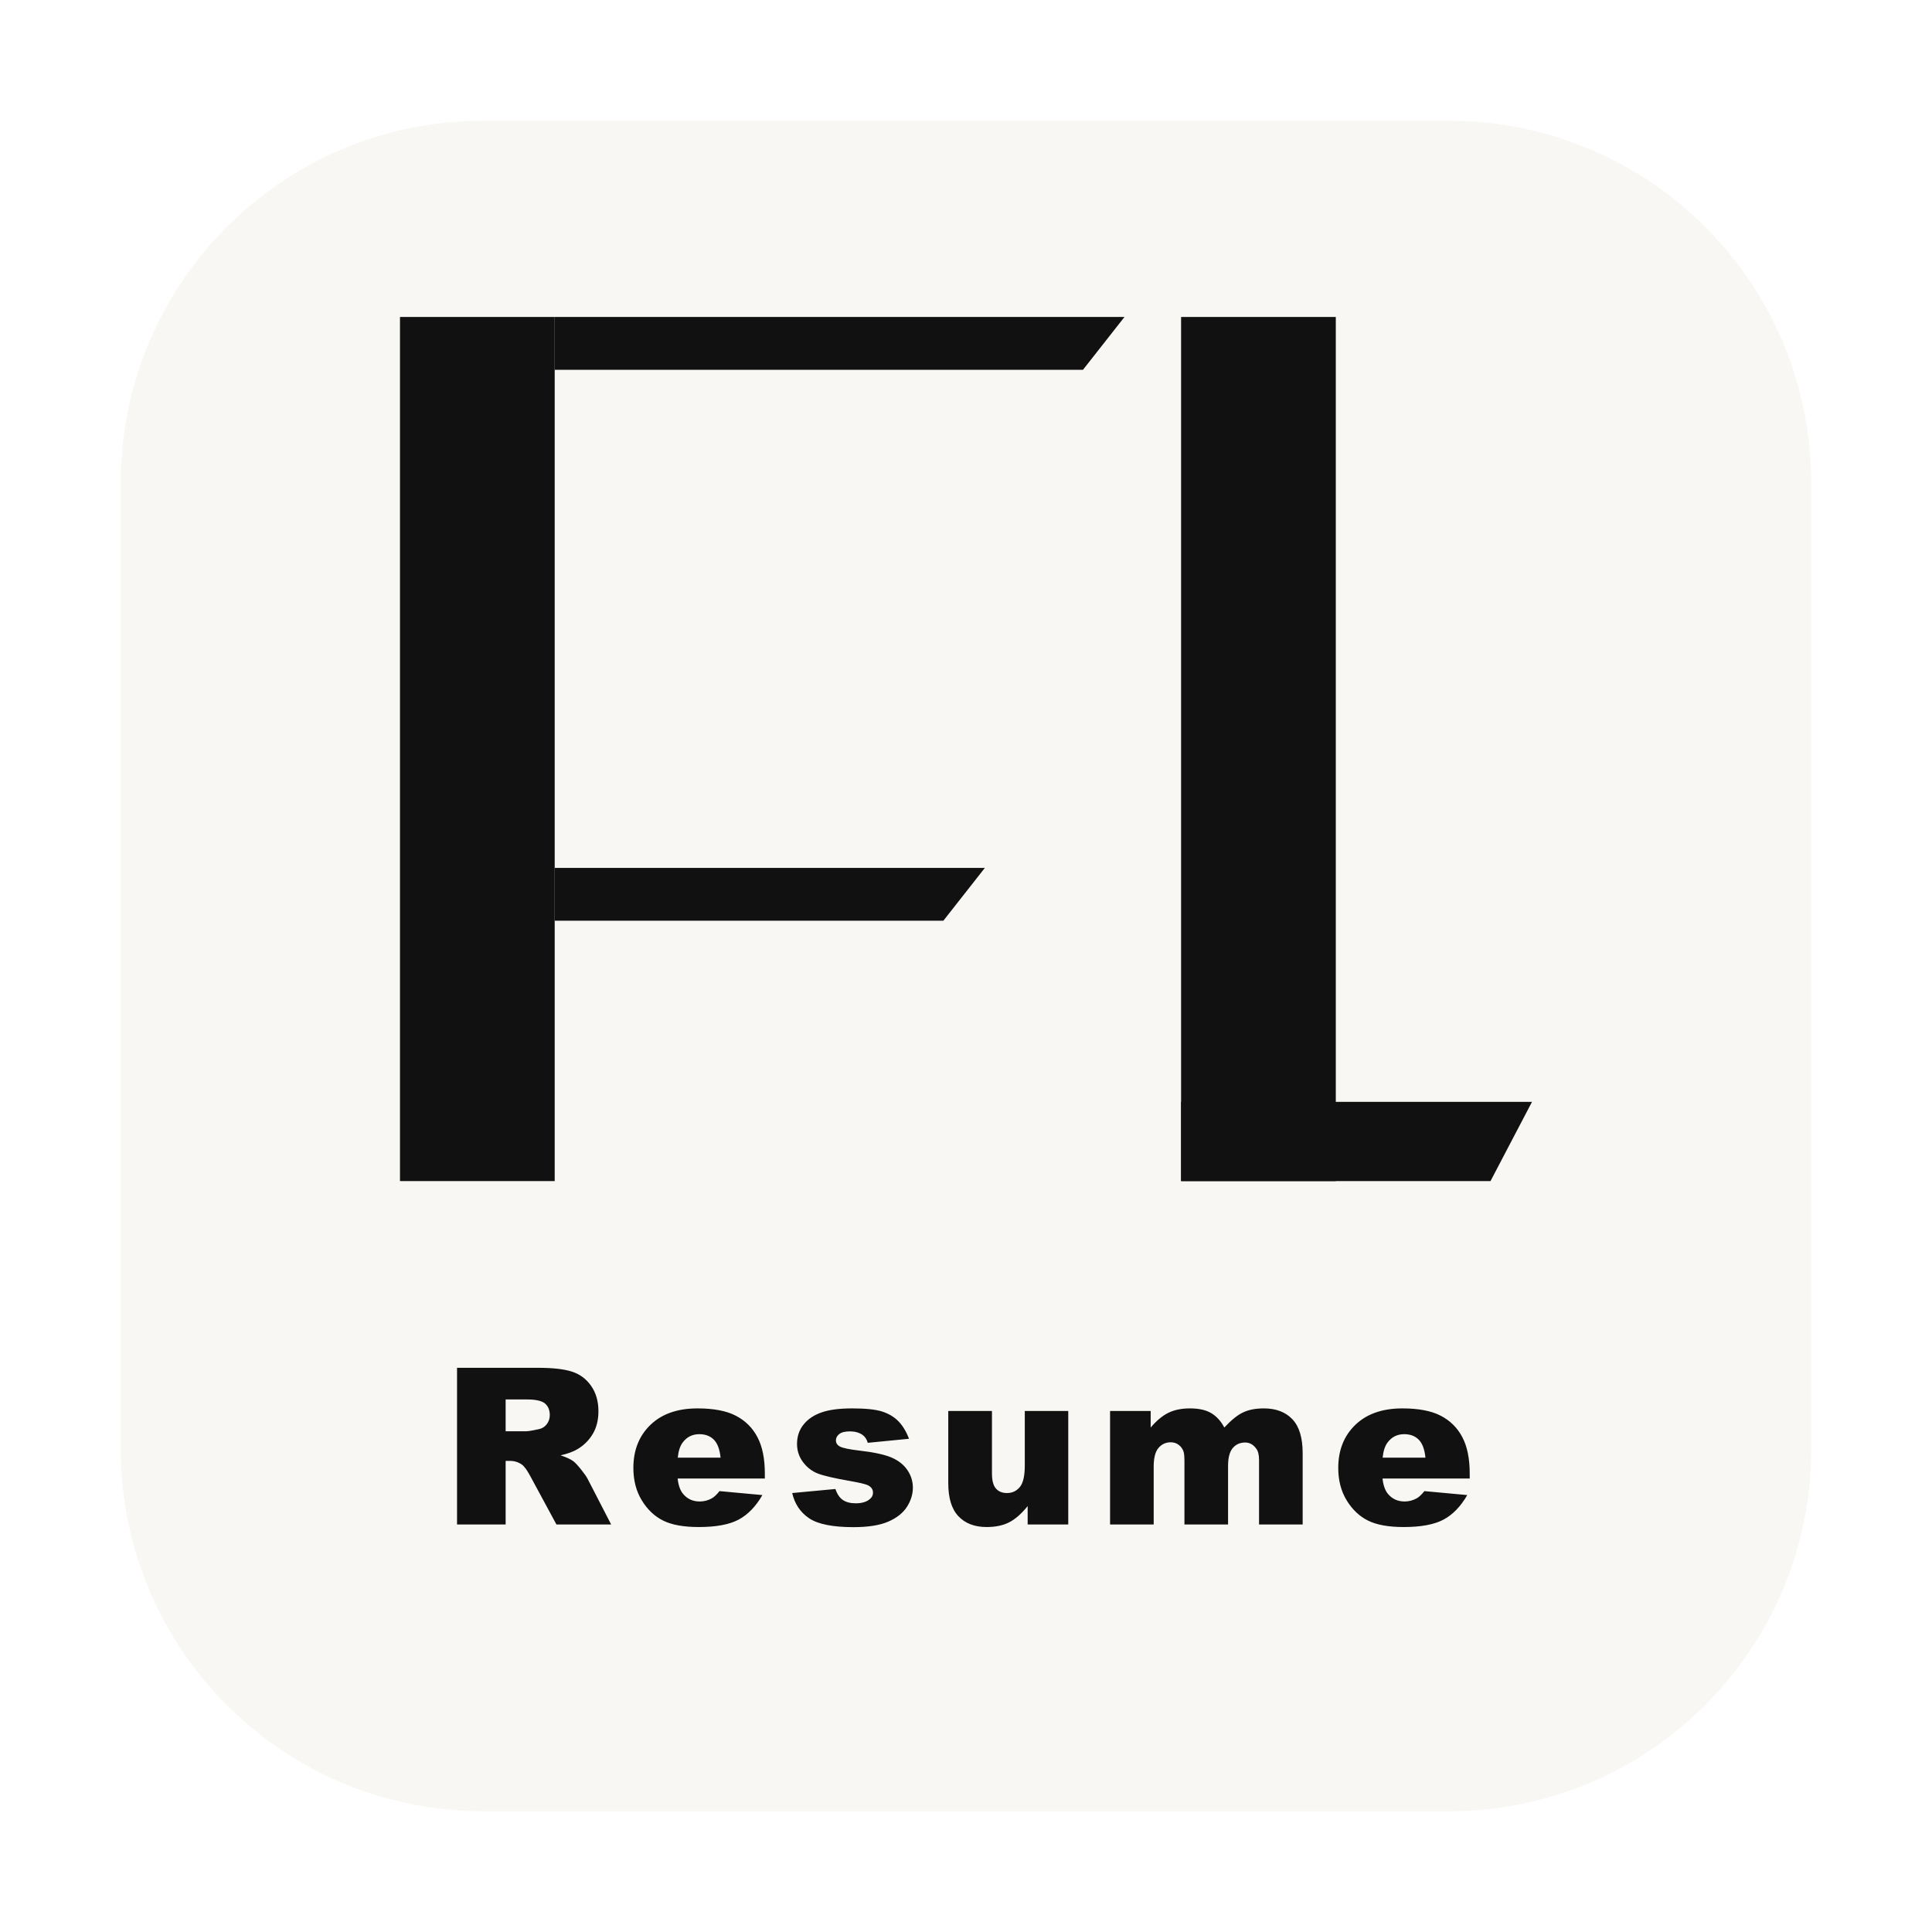
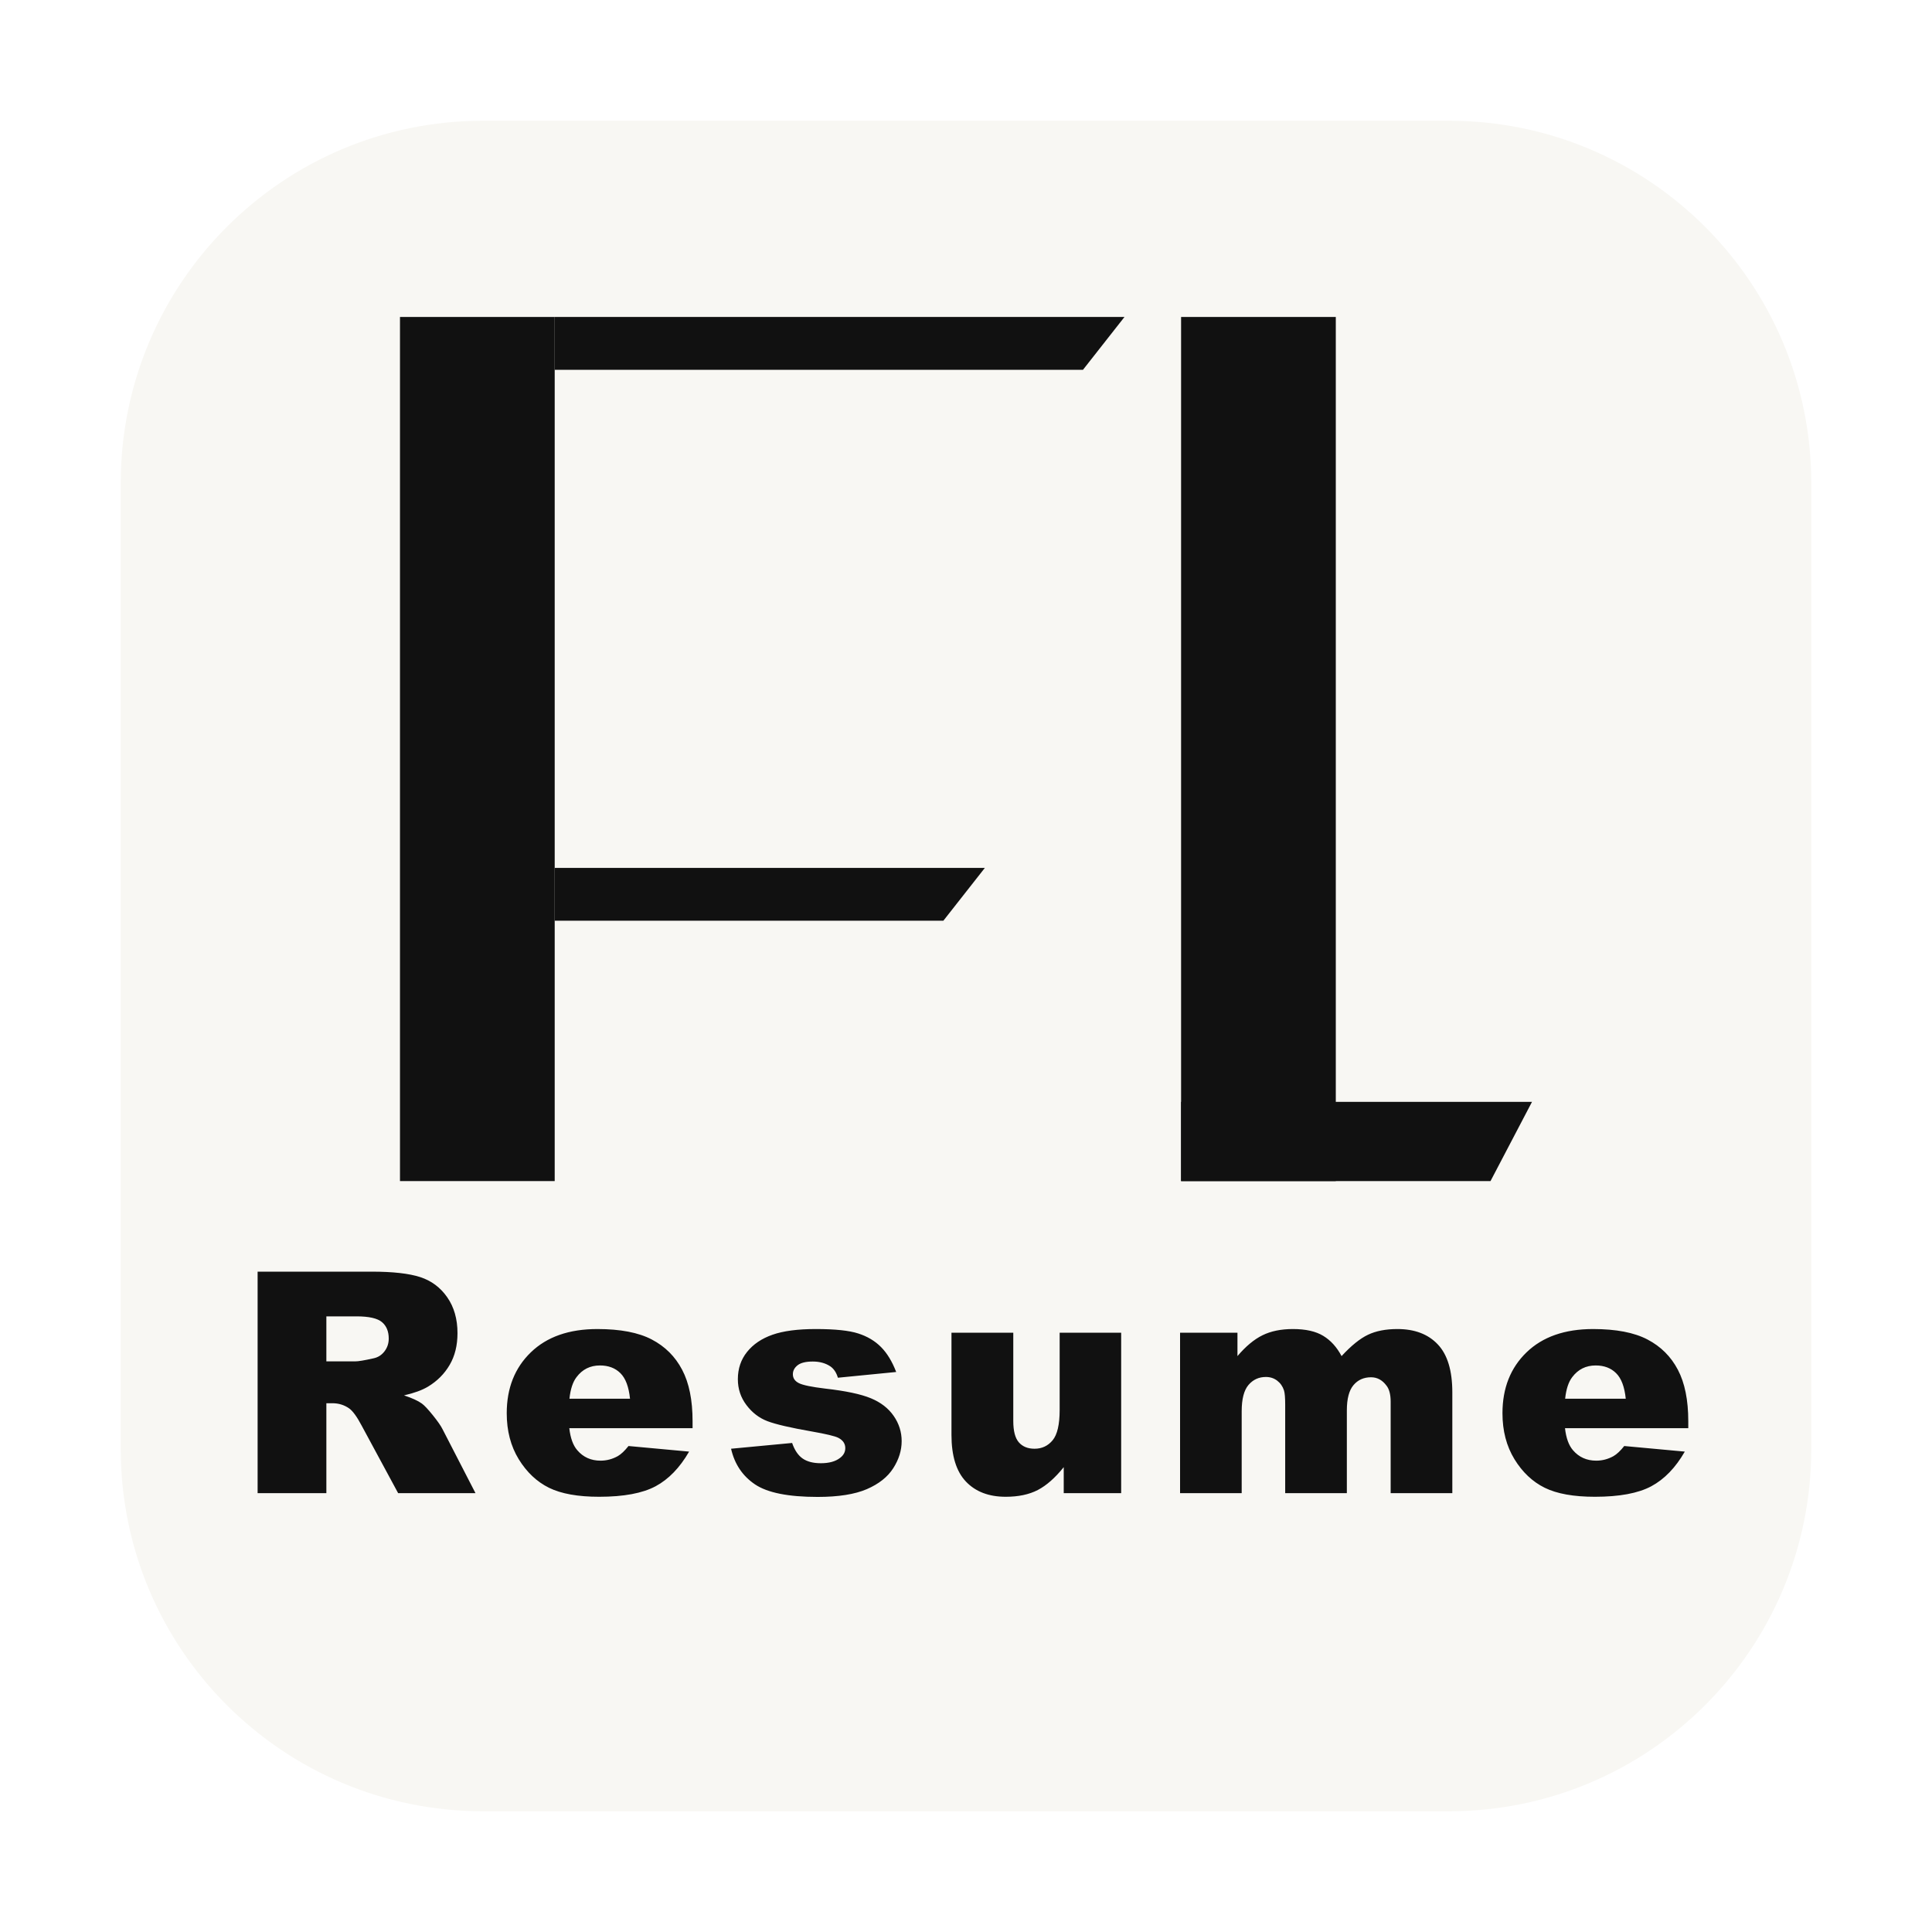
<svg xmlns="http://www.w3.org/2000/svg" width="512" height="512" viewBox="0 0 512 512">
  <rect x="32" y="32" width="448" height="448" rx="96" fill="#F8F7F3" />
  <g fill="#111111">
    <path d="M106 84 H147 V313 H106 Z" />
    <path d="M147 84 H298 L287 98 H147 Z" />
    <path d="M147 230 H261 L250 244 H147 Z" />
    <path d="M313 84 H354 V313 H313 Z" />
    <path d="M313 292 H406 L395 313 H313 Z" />
-     <path d="M121.12 404.00V362.48H142.50Q148.45 362.48 151.59 363.50Q154.73 364.52 156.66 367.28Q158.59 370.04 158.59 374.01Q158.59 377.46 157.11 379.97Q155.64 382.48 153.06 384.03Q151.42 385.03 148.56 385.68Q150.85 386.44 151.90 387.21Q152.61 387.72 153.96 389.39Q155.30 391.06 155.75 391.96L161.96 404.00H147.46L140.60 391.31Q139.30 388.85 138.28 388.11Q136.89 387.15 135.14 387.15H134.00V404.00ZM134.00 379.30H139.41Q140.29 379.30 142.81 378.74Q144.09 378.48 144.89 377.44Q145.70 376.39 145.70 375.03Q145.70 373.02 144.43 371.94Q143.15 370.87 139.64 370.87H134.00Z M202.69 391.82H179.58Q179.89 394.60 181.08 395.96Q182.75 397.91 185.44 397.91Q187.14 397.91 188.67 397.06Q189.60 396.52 190.68 395.16L202.04 396.21Q199.43 400.74 195.75 402.71Q192.07 404.68 185.19 404.68Q179.21 404.68 175.78 402.99Q172.36 401.31 170.10 397.64Q167.85 393.97 167.85 389.02Q167.85 381.97 172.37 377.61Q176.89 373.24 184.85 373.24Q191.30 373.24 195.04 375.20Q198.78 377.15 200.73 380.86Q202.69 384.57 202.69 390.52ZM190.96 386.30Q190.62 382.96 189.16 381.51Q187.71 380.07 185.33 380.07Q182.58 380.07 180.94 382.25Q179.89 383.61 179.61 386.30Z M209.94 395.67 221.39 394.60Q222.09 396.64 223.37 397.51Q224.64 398.39 226.77 398.39Q229.09 398.39 230.36 397.40Q231.35 396.67 231.35 395.56Q231.35 394.31 230.05 393.63Q229.12 393.15 225.10 392.45Q219.09 391.40 216.76 390.51Q214.42 389.61 212.82 387.49Q211.22 385.37 211.22 382.65Q211.22 379.67 212.95 377.52Q214.67 375.37 217.70 374.31Q220.73 373.24 225.83 373.24Q231.21 373.24 233.78 374.07Q236.34 374.89 238.05 376.61Q239.77 378.34 240.90 381.29L229.97 382.36Q229.54 380.92 228.55 380.24Q227.19 379.33 225.27 379.33Q223.31 379.33 222.42 380.03Q221.53 380.72 221.53 381.71Q221.53 382.82 222.66 383.38Q223.79 383.95 227.59 384.40Q233.34 385.05 236.14 386.21Q238.94 387.38 240.43 389.53Q241.92 391.68 241.92 394.26Q241.92 396.86 240.35 399.33Q238.77 401.79 235.39 403.25Q232.01 404.71 226.17 404.71Q217.93 404.71 214.43 402.36Q210.94 400.01 209.94 395.67Z M283.10 404.00H272.34V399.13Q269.93 402.13 267.48 403.41Q265.03 404.68 261.47 404.68Q256.71 404.68 254.00 401.83Q251.30 398.99 251.30 393.07V373.92H262.88V390.46Q262.88 393.29 263.93 394.48Q264.98 395.67 266.88 395.67Q268.94 395.67 270.26 394.09Q271.58 392.50 271.58 388.40V373.92H283.10Z M294.18 373.92H304.94V378.31Q307.27 375.57 309.63 374.41Q312.00 373.24 315.34 373.24Q318.93 373.24 321.03 374.52Q323.13 375.79 324.46 378.31Q327.18 375.37 329.41 374.31Q331.65 373.24 334.94 373.24Q339.78 373.24 342.50 376.12Q345.22 378.99 345.22 385.11V404.00H333.66V386.87Q333.66 384.83 332.87 383.84Q331.71 382.28 329.98 382.28Q327.94 382.28 326.69 383.75Q325.45 385.22 325.45 388.48V404.00H313.89V387.43Q313.89 385.45 313.67 384.74Q313.30 383.61 312.39 382.92Q311.49 382.22 310.27 382.22Q308.29 382.22 307.01 383.72Q305.74 385.22 305.74 388.65V404.00H294.18Z M389.49 391.82H366.38Q366.69 394.60 367.88 395.96Q369.55 397.91 372.24 397.91Q373.94 397.91 375.47 397.06Q376.40 396.52 377.48 395.16L388.84 396.21Q386.23 400.74 382.55 402.71Q378.87 404.68 371.99 404.68Q366.01 404.68 362.58 402.99Q359.16 401.31 356.90 397.64Q354.65 393.97 354.65 389.02Q354.65 381.97 359.17 377.61Q363.69 373.24 371.65 373.24Q378.10 373.24 381.84 375.20Q385.58 377.15 387.53 380.86Q389.49 384.57 389.49 390.52ZM377.76 386.30Q377.42 382.96 375.96 381.51Q374.51 380.07 372.13 380.07Q369.38 380.07 367.74 382.25Q366.69 383.61 366.41 386.30Z" />
+     <path d="M68.27 395.70V337.00H98.50Q106.91 337.00 111.35 338.44Q115.80 339.88 118.52 343.79Q121.24 347.69 121.24 353.30Q121.24 358.18 119.16 361.72Q117.08 365.27 113.43 367.47Q111.11 368.87 107.07 369.79Q110.31 370.87 111.79 371.95Q112.79 372.67 114.70 375.04Q116.60 377.40 117.24 378.68L126.01 395.70H105.51L95.82 377.76Q93.98 374.28 92.53 373.24Q90.57 371.87 88.09 371.87H86.49V395.70ZM86.49 360.78H94.14Q95.38 360.78 98.94 359.98Q100.74 359.62 101.88 358.14Q103.02 356.66 103.02 354.74Q103.02 351.89 101.22 350.37Q99.42 348.85 94.46 348.85H86.49Z M183.54 378.48H150.87Q151.31 382.40 152.99 384.33Q155.35 387.09 159.15 387.09Q161.56 387.09 163.72 385.89Q165.04 385.13 166.56 383.21L182.62 384.69Q178.93 391.09 173.73 393.88Q168.52 396.66 158.79 396.66Q150.35 396.66 145.50 394.28Q140.66 391.89 137.47 386.71Q134.29 381.52 134.29 374.52Q134.29 364.55 140.68 358.38Q147.06 352.21 158.31 352.21Q167.44 352.21 172.73 354.98Q178.01 357.74 180.77 362.99Q183.54 368.23 183.54 376.64ZM166.96 370.67Q166.48 365.95 164.42 363.91Q162.36 361.86 158.99 361.86Q155.11 361.86 152.79 364.95Q151.31 366.87 150.91 370.67Z M193.74 383.93 209.92 382.40Q210.92 385.29 212.72 386.53Q214.52 387.77 217.53 387.77Q220.81 387.77 222.61 386.37Q224.01 385.33 224.01 383.77Q224.01 382.00 222.17 381.04Q220.85 380.36 215.16 379.36Q206.67 377.88 203.37 376.62Q200.07 375.36 197.81 372.35Q195.54 369.35 195.54 365.51Q195.54 361.30 197.99 358.26Q200.43 355.22 204.71 353.72Q209.00 352.21 216.20 352.21Q223.81 352.21 227.43 353.38Q231.06 354.54 233.48 356.98Q235.90 359.42 237.50 363.59L222.05 365.11Q221.45 363.07 220.05 362.10Q218.13 360.82 215.40 360.82Q212.64 360.82 211.38 361.80Q210.12 362.79 210.12 364.19Q210.12 365.75 211.72 366.55Q213.32 367.35 218.69 367.99Q226.81 368.91 230.78 370.55Q234.74 372.19 236.84 375.24Q238.95 378.28 238.95 381.92Q238.95 385.61 236.72 389.09Q234.50 392.57 229.72 394.64Q224.93 396.70 216.68 396.70Q205.03 396.70 200.09 393.38Q195.14 390.05 193.74 383.93Z M297.12 395.70H281.90V388.81Q278.50 393.05 275.04 394.86Q271.57 396.66 266.53 396.66Q259.80 396.66 255.98 392.63Q252.15 388.61 252.15 380.24V353.18H268.53V376.56Q268.53 380.56 270.01 382.24Q271.49 383.93 274.17 383.93Q277.10 383.93 278.96 381.68Q280.82 379.44 280.82 373.64V353.18H297.12Z M312.73 353.18H327.94V359.38Q331.23 355.50 334.57 353.86Q337.91 352.21 342.64 352.21Q347.72 352.21 350.68 354.02Q353.65 355.82 355.53 359.38Q359.37 355.22 362.54 353.72Q365.70 352.21 370.34 352.21Q377.19 352.21 381.03 356.28Q384.88 360.34 384.88 368.99V395.70H368.54V371.47Q368.54 368.59 367.42 367.19Q365.78 364.99 363.34 364.99Q360.45 364.99 358.69 367.07Q356.93 369.15 356.93 373.76V395.70H340.59V372.27Q340.59 369.47 340.27 368.47Q339.75 366.87 338.47 365.89Q337.19 364.91 335.47 364.91Q332.67 364.91 330.86 367.03Q329.06 369.15 329.06 374.00V395.70H312.73Z M447.41 378.48H414.74Q415.18 382.40 416.86 384.33Q419.23 387.09 423.03 387.09Q425.43 387.09 427.59 385.89Q428.92 385.13 430.44 383.21L446.49 384.69Q442.81 391.09 437.60 393.88Q432.40 396.66 422.67 396.66Q414.22 396.66 409.38 394.28Q404.53 391.89 401.35 386.71Q398.17 381.52 398.17 374.52Q398.17 364.55 404.55 358.38Q410.94 352.21 422.19 352.21Q431.32 352.21 436.60 354.98Q441.89 357.74 444.65 362.99Q447.41 368.23 447.41 376.64ZM430.84 370.67Q430.36 365.95 428.29 363.91Q426.23 361.86 422.87 361.86Q418.99 361.86 416.66 364.95Q415.18 366.87 414.78 370.67Z" />
  </g>
</svg>
